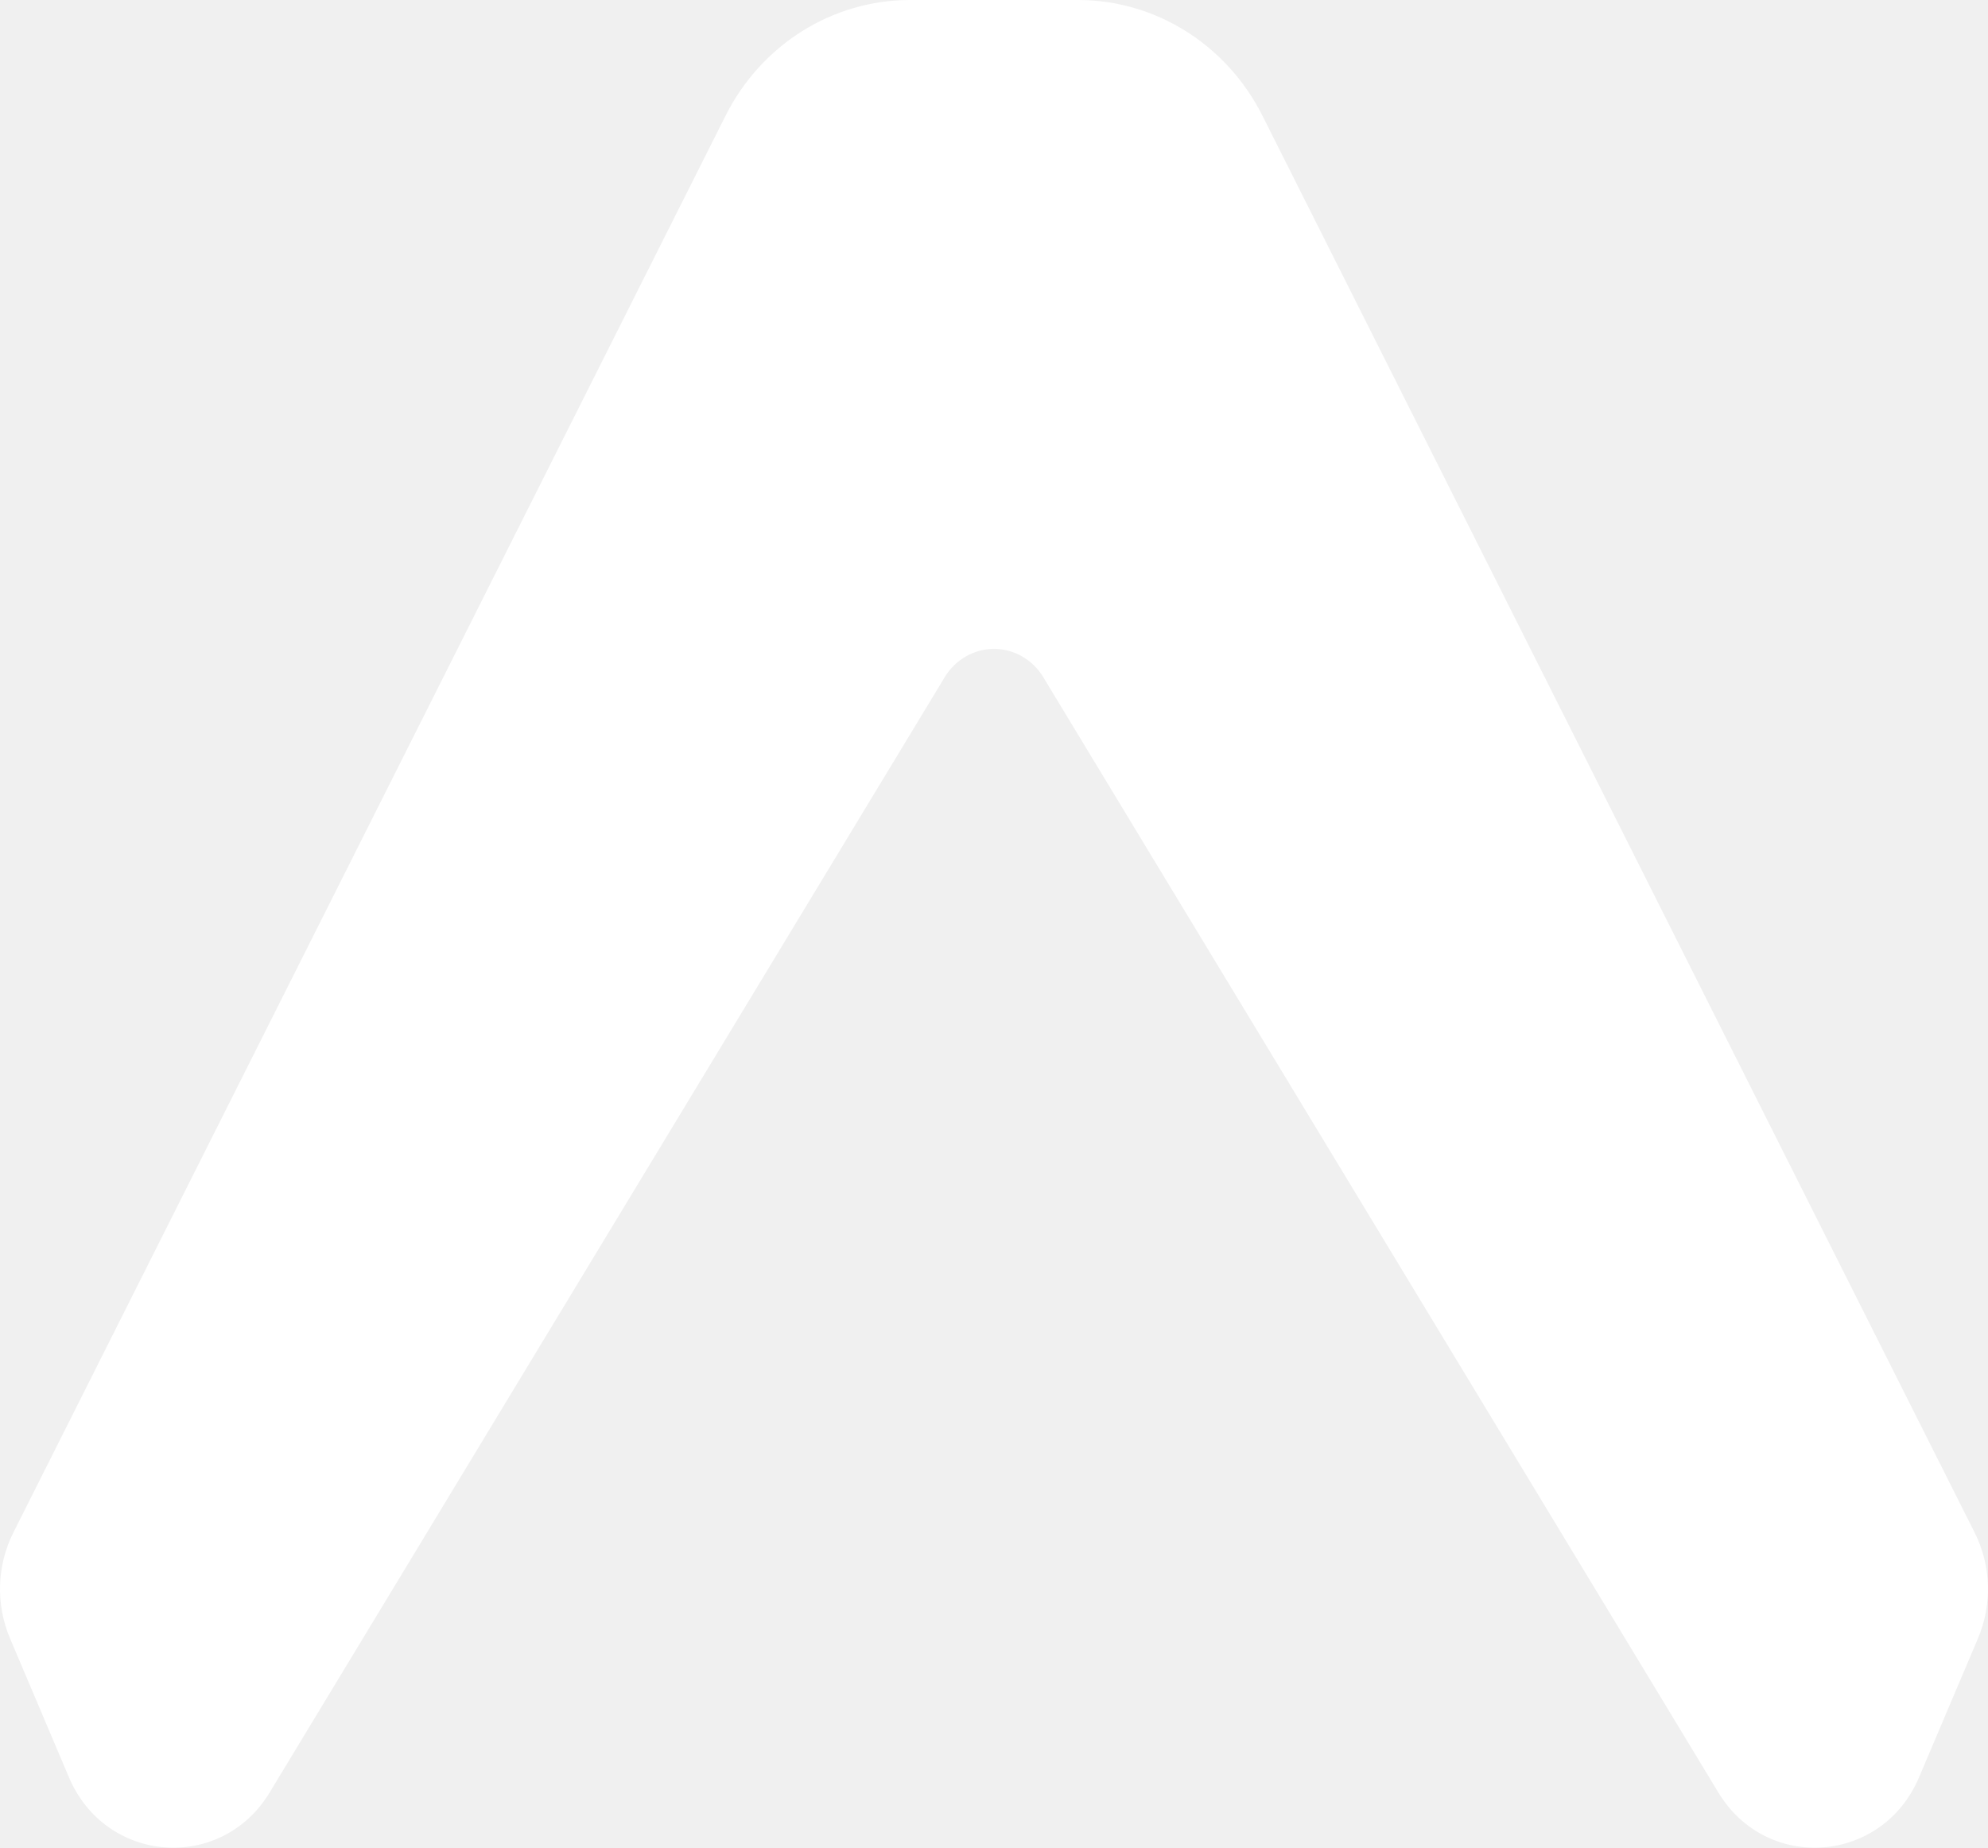
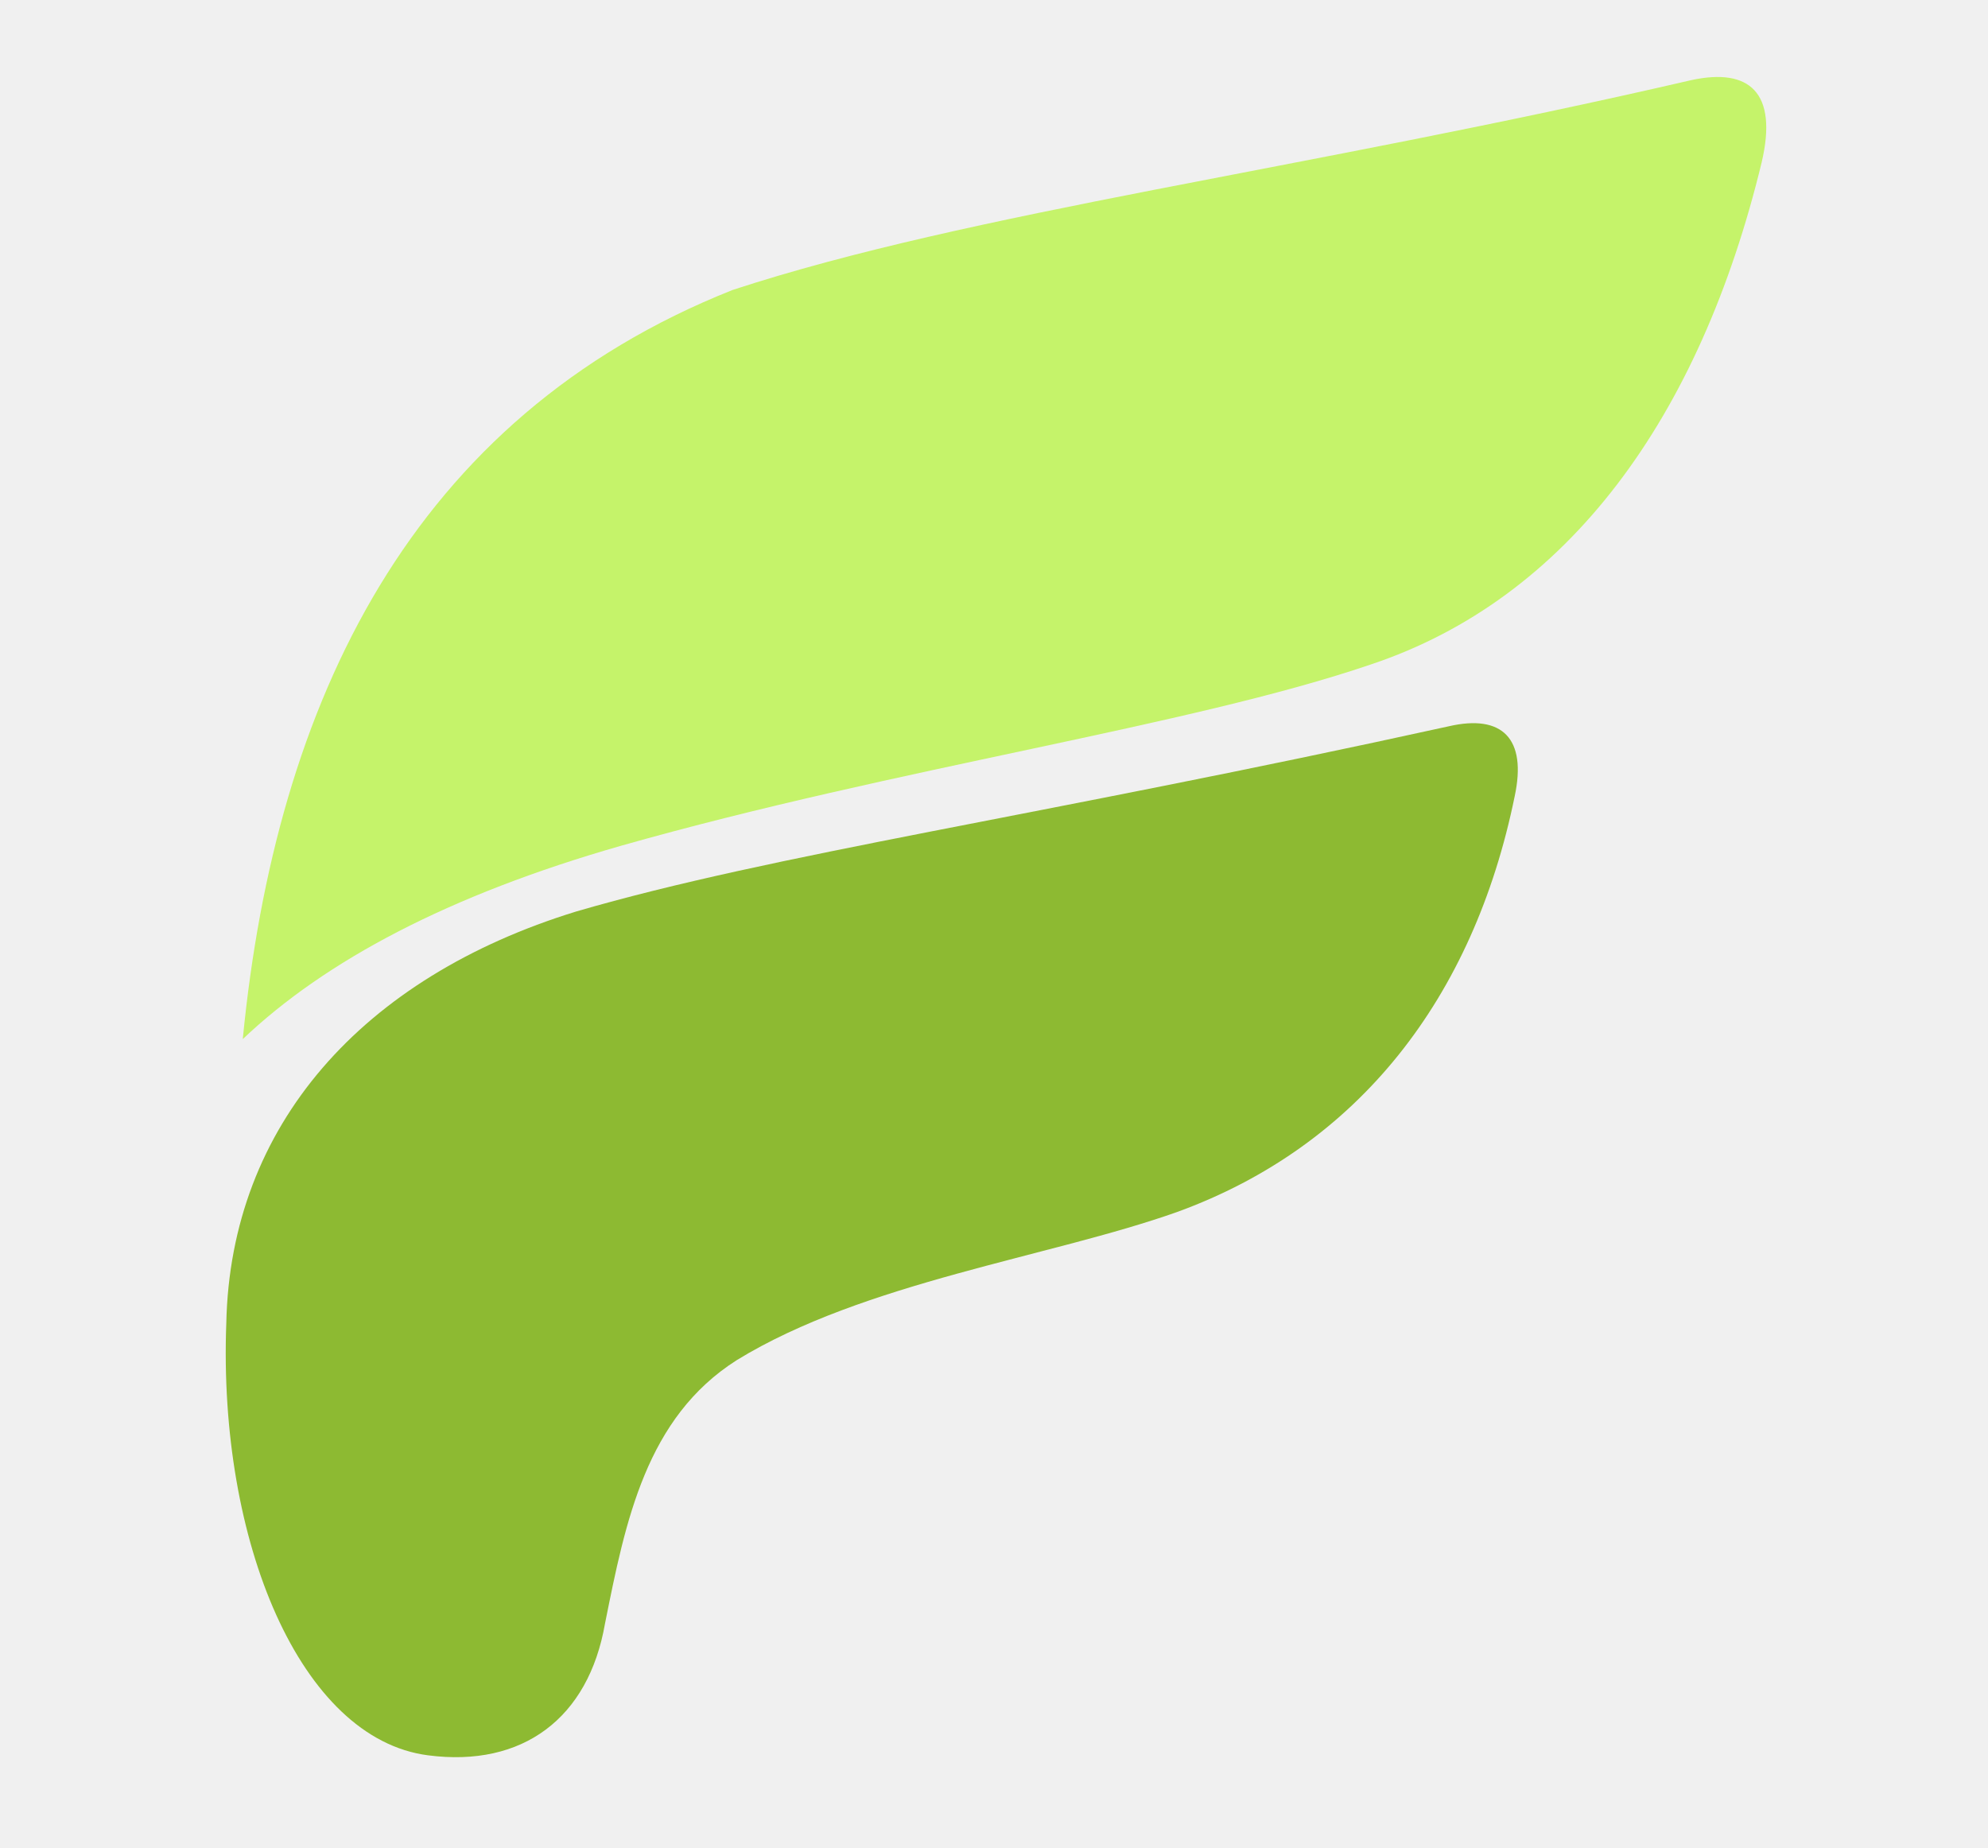
<svg xmlns="http://www.w3.org/2000/svg" width="652" height="606" viewBox="0 0 652 606" fill="none">
-   <path d="M353.554 0H298.446C273.006 0 249.684 14.635 237.962 37.954L4.38 502.646C-1.043 513.435 -1.451 526.178 3.272 537.313L22.612 582.918C34.648 611.297 72.54 614.156 88.441 587.885L309.863 222.063C313.34 216.317 319.439 212.826 326 212.826C332.561 212.826 338.659 216.317 342.137 222.063L563.559 587.885C579.46 614.156 617.352 611.297 629.388 582.918L648.728 537.313C653.451 526.178 653.043 513.435 647.62 502.646L414.038 37.954C402.316 14.635 378.994 0 353.554 0Z" fill="white" />
+   <g transform="translate(-32.43, -66.90) scale(1.35)">
+     <path d="M83 302 C91 220 124 151 202 120 C260 101 340 91 435 69 C449 66 456 72 452 89 C437 151 405 195 357 211 C313 226 242 236 175 255 C133 267 103 283 83 302Z" fill="#C5F36A" />
+     <path d="M79 371 C80 323 112 287 164 271 C212 257 276 248 376 226 C389 223 395 229 392 243 C382 292 354 328 310 344 C279 355 234 361 203 380 C181 394 176 419 171 444 C167 467 151 479 128 476 C97 472 77 424 79 371Z" fill="#8DBA32" />
+   </g>
</svg>
